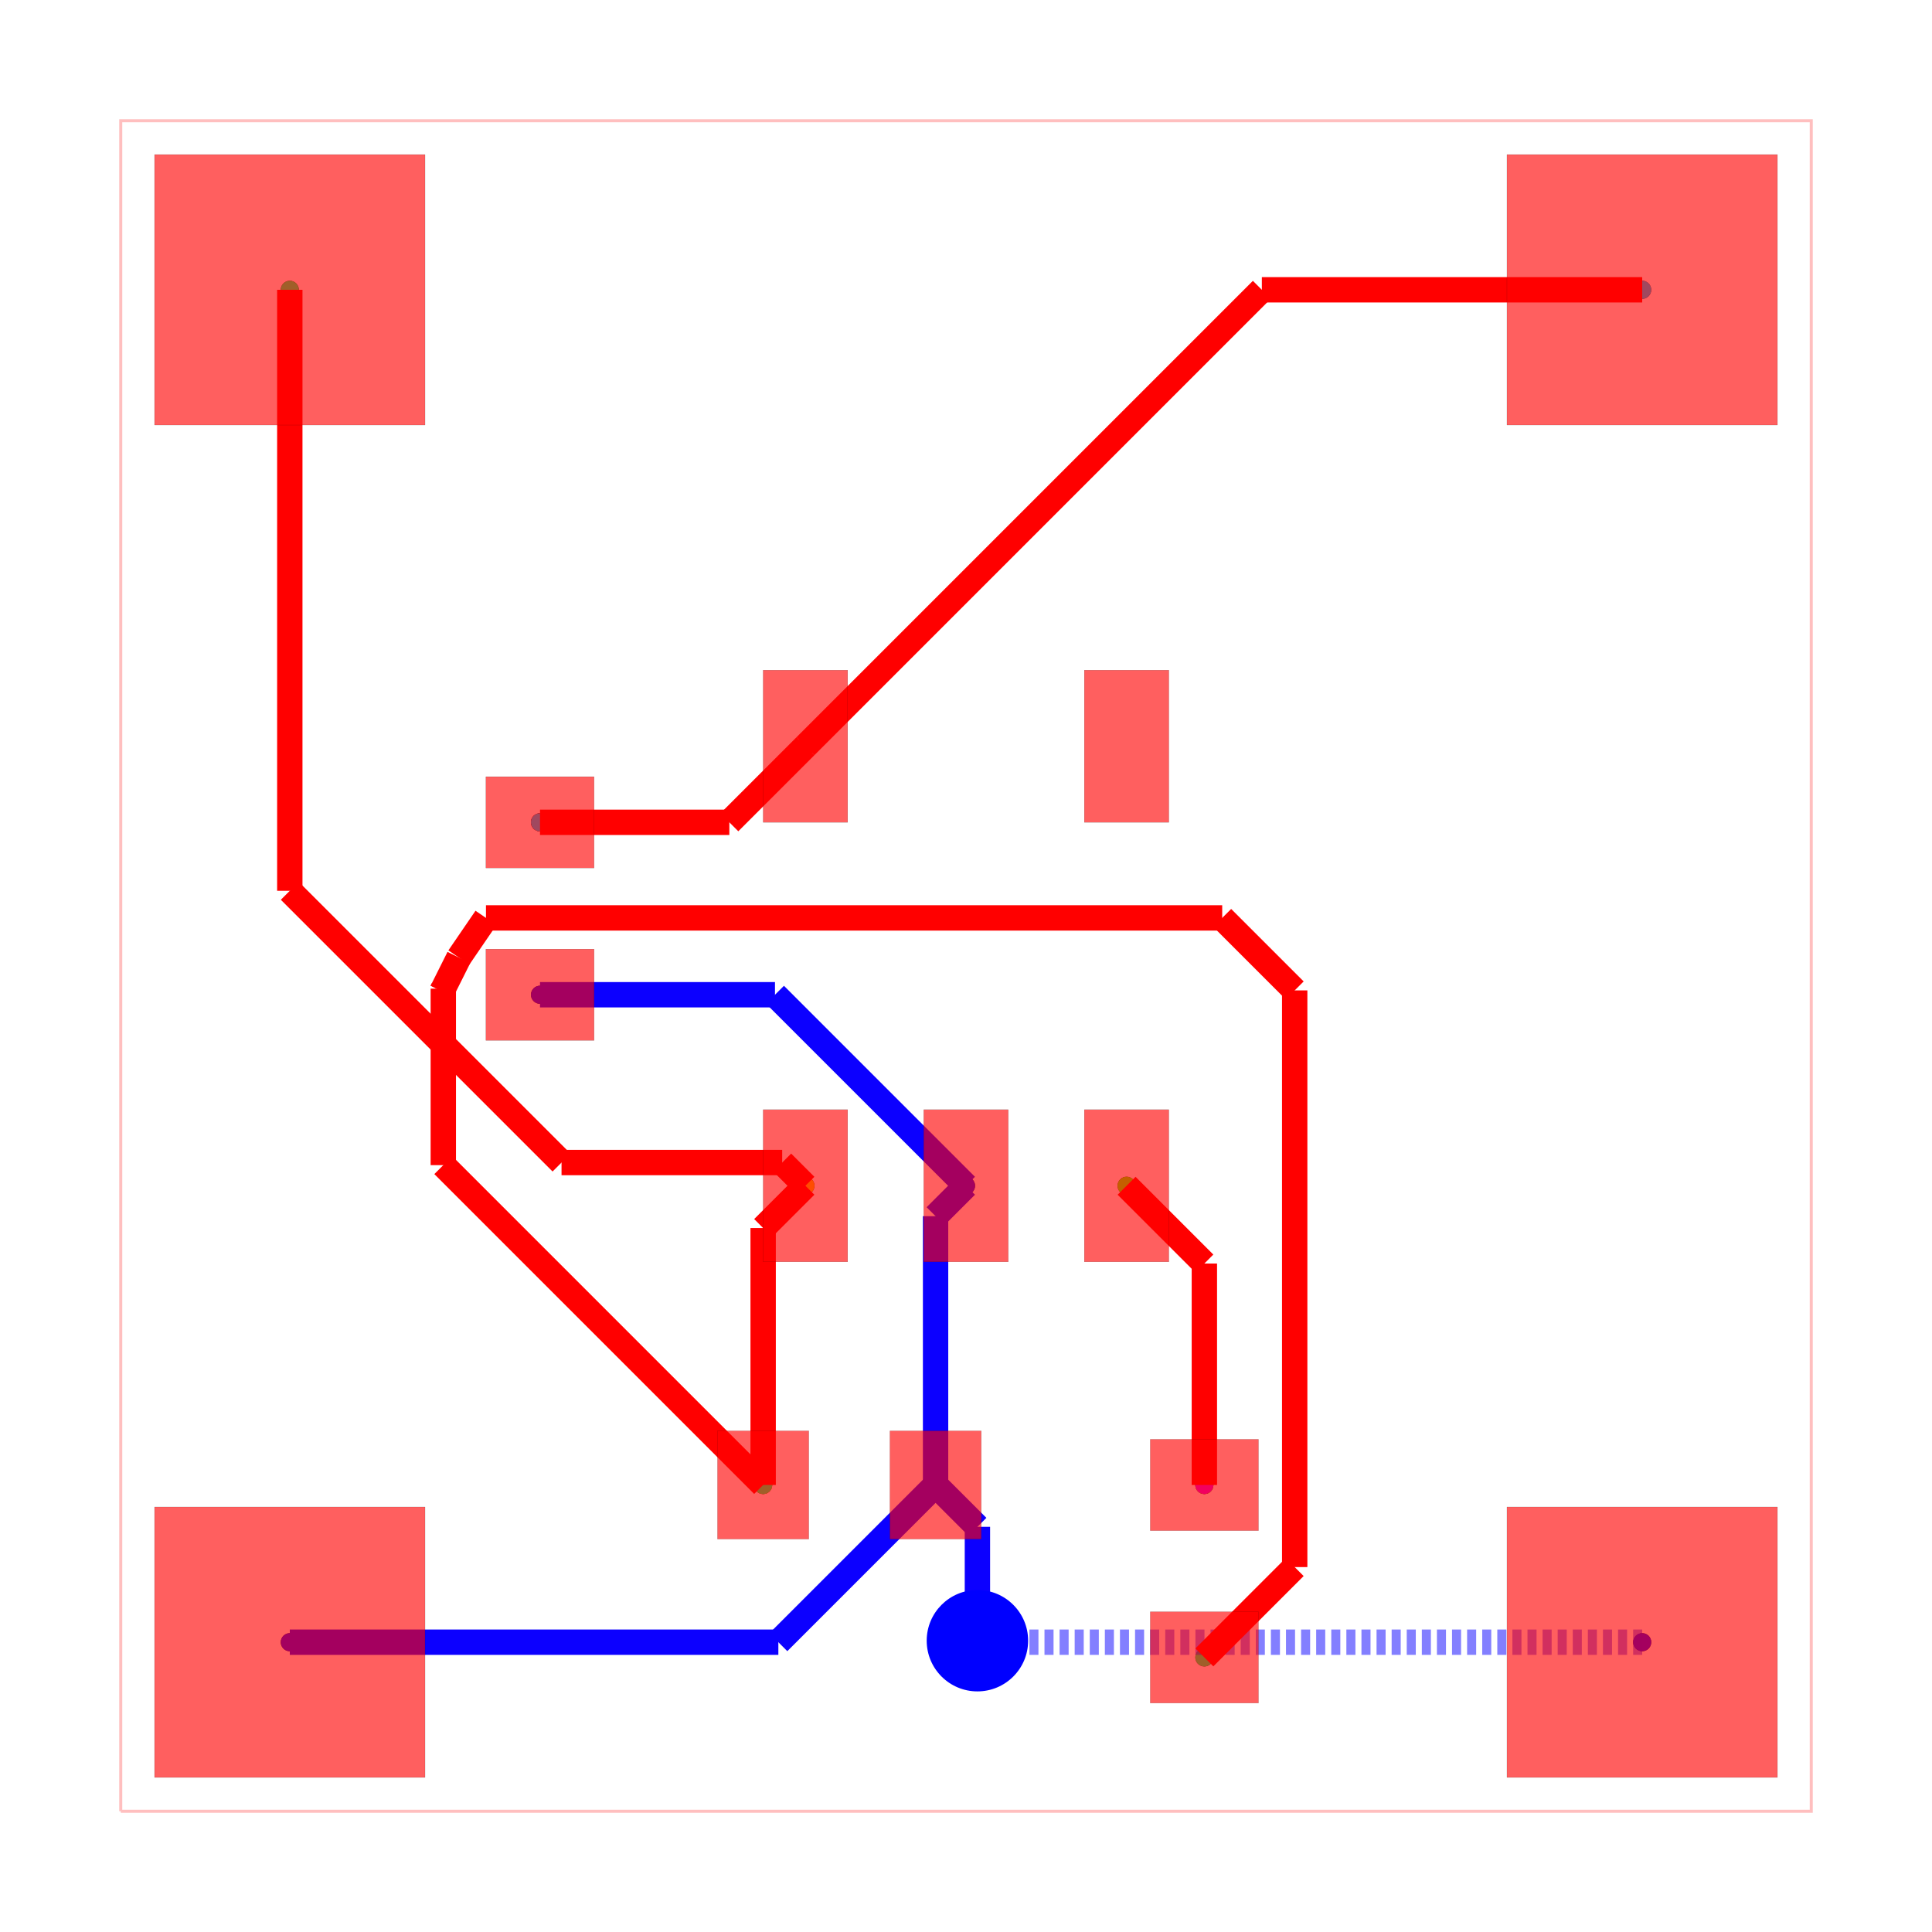
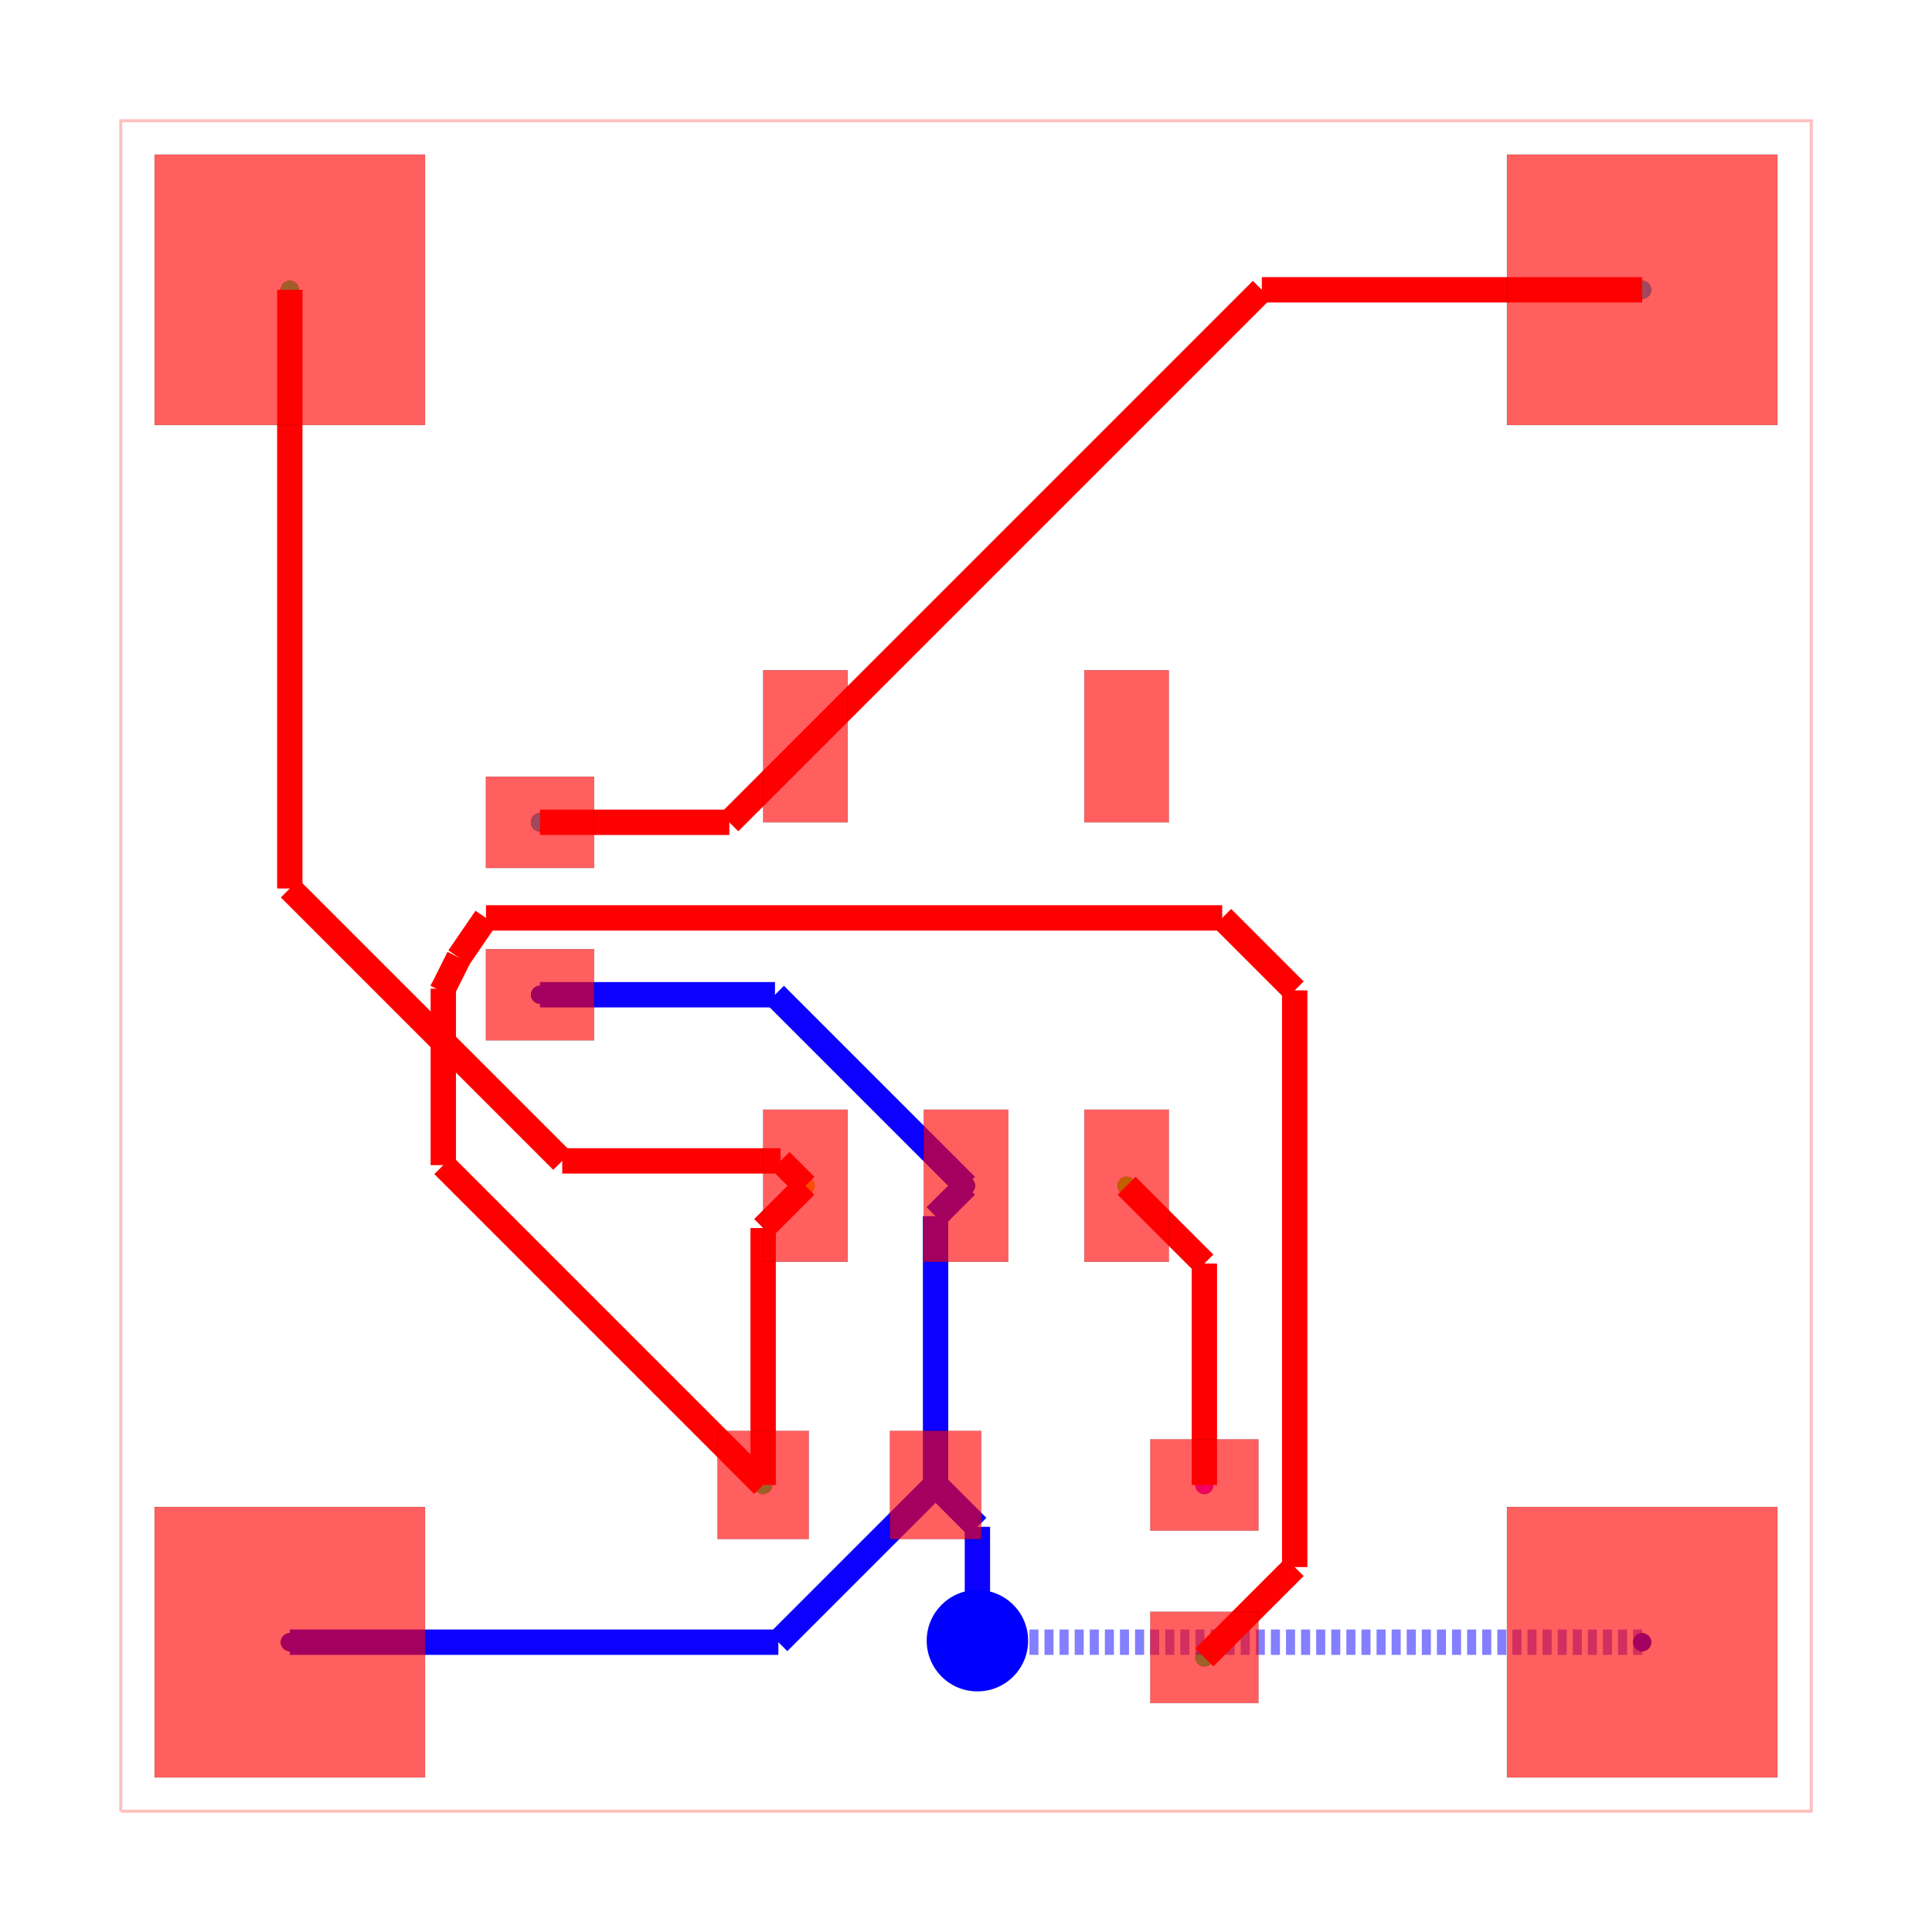
<svg xmlns="http://www.w3.org/2000/svg" width="640" height="640" viewBox="0 0 640 640">
  <rect width="100%" height="100%" fill="white" />
  <g>
    <circle data-type="point" data-label="source_trace_5 pcb_port_9" data-x="2.4800405000001375" data-y="5.849972899999968" cx="178.882" cy="272.402" r="3" fill="black" />
  </g>
  <g>
    <circle data-type="point" data-label="source_trace_5 pcb_port_8" data-x="4.050040000000138" data-y="6.299971999999968" cx="266.802" cy="247.202" r="3" fill="black" />
  </g>
  <g>
    <circle data-type="point" data-label="source_trace_9 pcb_port_11" data-x="3.8000405000001383" data-y="1.9300289000000315" cx="252.802" cy="491.918" r="3" fill="black" />
  </g>
  <g>
    <circle data-type="point" data-label="source_trace_9 pcb_port_4" data-x="4.050040000000138" data-y="3.7000280000000316" cx="266.802" cy="392.798" r="3" fill="black" />
  </g>
  <g>
    <circle data-type="point" data-label="source_trace_12 pcb_port_14" data-x="6.410040500000138" data-y="1.9300289000000315" cx="398.962" cy="491.918" r="3" fill="black" />
  </g>
  <g>
    <circle data-type="point" data-label="source_trace_12 pcb_port_6" data-x="5.949959999999862" data-y="3.7000280000000316" cx="373.198" cy="392.798" r="3" fill="black" />
  </g>
  <g>
    <circle data-type="point" data-label="source_net_0 pcb_port_1" data-x="1" data-y="9" cx="96" cy="96" r="3" fill="black" />
  </g>
  <g>
    <circle data-type="point" data-label="source_net_0 pcb_port_11" data-x="3.8000405000001383" data-y="1.9300289000000315" cx="252.802" cy="491.918" r="3" fill="black" />
  </g>
  <g>
    <circle data-type="point" data-label="source_net_0 pcb_port_13" data-x="6.410040500000138" data-y="0.9100289000000319" cx="398.962" cy="549.038" r="3" fill="black" />
  </g>
  <g>
    <circle data-type="point" data-label="source_net_1 pcb_port_2" data-x="9" data-y="9" cx="544" cy="96" r="3" fill="black" />
  </g>
  <g>
    <circle data-type="point" data-label="source_net_1 pcb_port_9" data-x="2.4800405000001375" data-y="5.849972899999968" cx="178.882" cy="272.402" r="3" fill="black" />
  </g>
  <g>
    <circle data-type="point" data-label="source_net_2 pcb_port_0" data-x="1" data-y="1" cx="96" cy="544" r="3" fill="black" />
  </g>
  <g>
    <circle data-type="point" data-label="source_net_2 pcb_port_10" data-x="2.4800405000001375" data-y="4.8299728999999685" cx="178.882" cy="329.522" r="3" fill="black" />
  </g>
  <g>
    <circle data-type="point" data-label="source_net_2 pcb_port_12" data-x="4.820040500000138" data-y="1.9300289000000315" cx="309.922" cy="491.918" r="3" fill="black" />
  </g>
  <g>
    <circle data-type="point" data-label="source_net_2 pcb_port_5" data-x="4.999999999999943" data-y="3.7000280000000316" cx="320" cy="392.798" r="3" fill="black" />
  </g>
  <g>
    <circle data-type="point" data-label="source_net_2 pcb_port_3" data-x="9" data-y="1" cx="544" cy="544" r="3" fill="black" />
  </g>
  <g>
    <circle data-type="point" data-label="source_net_3 pcb_port_14" data-x="6.410040500000138" data-y="1.9300289000000315" cx="398.962" cy="491.918" r="3" fill="black" />
  </g>
  <g>
    <circle data-type="point" data-label="source_trace_5 (top)" data-x="2.4800405000001375" data-y="5.849972899999968" cx="178.882" cy="272.402" r="3" fill="hsl(0, 100%, 50%)" />
  </g>
  <g>
    <circle data-type="point" data-label="source_trace_5 (top)" data-x="4.050040000000138" data-y="6.299971999999968" cx="266.802" cy="247.202" r="3" fill="hsl(0, 100%, 50%)" />
  </g>
  <g>
    <circle data-type="point" data-label="source_trace_9 (top)" data-x="3.8000405000001383" data-y="1.9300289000000315" cx="252.802" cy="491.918" r="3" fill="hsl(48.571, 100%, 50%)" />
  </g>
  <g>
    <circle data-type="point" data-label="source_trace_9 (top)" data-x="4.050040000000138" data-y="3.7000280000000316" cx="266.802" cy="392.798" r="3" fill="hsl(48.571, 100%, 50%)" />
  </g>
  <g>
    <circle data-type="point" data-label="source_trace_12 (top)" data-x="6.410040500000138" data-y="1.9300289000000315" cx="398.962" cy="491.918" r="3" fill="hsl(97.143, 100%, 50%)" />
  </g>
  <g>
    <circle data-type="point" data-label="source_trace_12 (top)" data-x="5.949959999999862" data-y="3.7000280000000316" cx="373.198" cy="392.798" r="3" fill="hsl(97.143, 100%, 50%)" />
  </g>
  <g>
    <circle data-type="point" data-label="source_net_0 (top)" data-x="1" data-y="9" cx="96" cy="96" r="3" fill="hsl(145.714, 100%, 50%)" />
  </g>
  <g>
    <circle data-type="point" data-label="source_net_0 (top)" data-x="3.8000405000001383" data-y="1.9300289000000315" cx="252.802" cy="491.918" r="3" fill="hsl(145.714, 100%, 50%)" />
  </g>
  <g>
    <circle data-type="point" data-label="source_net_0 (top)" data-x="6.410040500000138" data-y="0.9100289000000319" cx="398.962" cy="549.038" r="3" fill="hsl(145.714, 100%, 50%)" />
  </g>
  <g>
    <circle data-type="point" data-label="source_net_1 (top)" data-x="9" data-y="9" cx="544" cy="96" r="3" fill="hsl(194.286, 100%, 50%)" />
  </g>
  <g>
    <circle data-type="point" data-label="source_net_1 (top)" data-x="2.4800405000001375" data-y="5.849972899999968" cx="178.882" cy="272.402" r="3" fill="hsl(194.286, 100%, 50%)" />
  </g>
  <g>
    <circle data-type="point" data-label="source_net_2 (top)" data-x="1" data-y="1" cx="96" cy="544" r="3" fill="hsl(242.857, 100%, 50%)" />
  </g>
  <g>
    <circle data-type="point" data-label="source_net_2 (top)" data-x="2.4800405000001375" data-y="4.8299728999999685" cx="178.882" cy="329.522" r="3" fill="hsl(242.857, 100%, 50%)" />
  </g>
  <g>
    <circle data-type="point" data-label="source_net_2 (top)" data-x="4.820040500000138" data-y="1.9300289000000315" cx="309.922" cy="491.918" r="3" fill="hsl(242.857, 100%, 50%)" />
  </g>
  <g>
    <circle data-type="point" data-label="source_net_2 (top)" data-x="4.999999999999943" data-y="3.7000280000000316" cx="320" cy="392.798" r="3" fill="hsl(242.857, 100%, 50%)" />
  </g>
  <g>
    <circle data-type="point" data-label="source_net_2 (top)" data-x="9" data-y="1" cx="544" cy="544" r="3" fill="hsl(242.857, 100%, 50%)" />
  </g>
  <g>
    <circle data-type="point" data-label="source_net_3 (top)" data-x="6.410040500000138" data-y="1.9300289000000315" cx="398.962" cy="491.918" r="3" fill="hsl(291.429, 100%, 50%)" />
  </g>
  <g>
    <polyline data-points="0,0 10,0 10,10 0,10 0,0" data-type="line" data-label="" points="40,600 600,600 600,40 40,40 40,600" fill="none" stroke="rgba(255,0,0,0.25)" stroke-width="1px" />
  </g>
  <g>
    <polyline data-points="4.820040500000138,1.9300289000000315 4.820040500000138,3.5200685000002263" data-type="line" data-label="" points="309.922,491.918 309.922,402.876" fill="none" stroke="hsl(242.857, 100%, 50%)" stroke-width="8.4" />
  </g>
  <g>
    <polyline data-points="4.820040500000138,3.5200685000002263 4.999999999999943,3.7000280000000316" data-type="line" data-label="" points="309.922,402.876 320,392.798" fill="none" stroke="hsl(242.857, 100%, 50%)" stroke-width="8.4" />
  </g>
  <g>
    <polyline data-points="2.4800405000001375,4.8299728999999685 3.8700551000000063,4.8299728999999685" data-type="line" data-label="" points="178.882,329.522 256.723,329.522" fill="none" stroke="hsl(242.857, 100%, 50%)" stroke-width="8.4" />
  </g>
  <g>
    <polyline data-points="3.8700551000000063,4.8299728999999685 4.999999999999943,3.7000280000000316" data-type="line" data-label="" points="256.723,329.522 320,392.798" fill="none" stroke="hsl(242.857, 100%, 50%)" stroke-width="8.4" />
  </g>
  <g>
    <polyline data-points="1,1 3.8900116000001064,1" data-type="line" data-label="" points="96,544 257.841,544" fill="none" stroke="hsl(242.857, 100%, 50%)" stroke-width="8.4" />
  </g>
  <g>
    <polyline data-points="3.8900116000001064,1 4.820040500000138,1.9300289000000315" data-type="line" data-label="" points="257.841,544 309.922,491.918" fill="none" stroke="hsl(242.857, 100%, 50%)" stroke-width="8.4" />
  </g>
  <g>
    <polyline data-points="9,1 5.25,1" data-type="line" data-label="" points="544,544 334,544" fill="none" stroke="rgba(8,0,255,0.5)" stroke-width="8.4" stroke-dasharray="3 2" />
  </g>
  <g>
    <polyline data-points="5.25,1 5.25,1" data-type="line" data-label="" points="334,544 334,544" fill="none" stroke="rgba(8,0,255,0.5)" stroke-width="8.4" stroke-dasharray="3 2" />
  </g>
  <g>
    <polyline data-points="5.25,1 5.0675405000001374,1.008993335328522" data-type="line" data-label="" points="334,544 323.782,543.496" fill="none" stroke="rgba(8,0,255,0.5)" stroke-width="8.4" stroke-dasharray="3 2" />
  </g>
  <g>
    <polyline data-points="5.0675405000001374,1.008993335328522 5.0675405000001374,1.6825289000000319" data-type="line" data-label="" points="323.782,543.496 323.782,505.778" fill="none" stroke="hsl(242.857, 100%, 50%)" stroke-width="8.4" />
  </g>
  <g>
    <polyline data-points="5.0675405000001374,1.6825289000000319 4.820040500000138,1.9300289000000315" data-type="line" data-label="" points="323.782,505.778 309.922,491.918" fill="none" stroke="hsl(242.857, 100%, 50%)" stroke-width="8.4" />
  </g>
  <g>
    <polyline data-points="6.410040500000138,1.9300289000000315 6.410040500000138,3.239947499999756" data-type="line" data-label="" points="398.962,491.918 398.962,418.563" fill="none" stroke="red" stroke-width="8.4" />
  </g>
  <g>
    <polyline data-points="6.410040500000138,3.239947499999756 5.949959999999862,3.7000280000000316" data-type="line" data-label="" points="398.962,418.563 373.198,392.798" fill="none" stroke="red" stroke-width="8.4" />
  </g>
  <g>
    <polyline data-points="3.8000405000001383,1.9300289000000315 3.8000405000001383,3.450028500000032" data-type="line" data-label="" points="252.802,491.918 252.802,406.798" fill="none" stroke="red" stroke-width="8.4" />
  </g>
  <g>
    <polyline data-points="3.8000405000001383,3.450028500000032 4.050040000000138,3.7000280000000316" data-type="line" data-label="" points="252.802,406.798 266.802,392.798" fill="none" stroke="red" stroke-width="8.4" />
  </g>
  <g>
    <polyline data-points="6.410040500000138,0.9100289000000319 6.944363370941741,1.4443517709416356" data-type="line" data-label="" points="398.962,549.038 428.884,519.116" fill="none" stroke="red" stroke-width="8.4" />
  </g>
  <g>
    <polyline data-points="6.944363370941741,1.4443517709416356 6.944363370941741,4.855636629058261" data-type="line" data-label="" points="428.884,519.116 428.884,328.084" fill="none" stroke="red" stroke-width="8.4" />
  </g>
  <g>
    <polyline data-points="6.944363370941741,4.855636629058261 6.5155339276857696,5.284466072314233" data-type="line" data-label="" points="428.884,328.084 404.87,304.07" fill="none" stroke="red" stroke-width="8.4" />
  </g>
  <g>
    <polyline data-points="6.5155339276857696,5.284466072314233 2.160406034286432,5.284466072314233" data-type="line" data-label="" points="404.87,304.07 160.983,304.07" fill="none" stroke="red" stroke-width="8.4" />
  </g>
  <g>
    <polyline data-points="2.160406034286432,5.284466072314233 2.000000000000001,5.050027100000029" data-type="line" data-label="" points="160.983,304.07 152,317.198" fill="none" stroke="red" stroke-width="8.4" />
  </g>
  <g>
    <polyline data-points="2.000000000000001,5.050027100000029 1.9000000000000008,4.8500271000000295" data-type="line" data-label="" points="152,317.198 146.4,328.398" fill="none" stroke="red" stroke-width="8.4" />
  </g>
  <g>
    <polyline data-points="1.9000000000000008,4.8500271000000295 1.9080284914702752,4.866084082940579" data-type="line" data-label="" points="146.4,328.398 146.85,327.499" fill="none" stroke="red" stroke-width="8.4" />
  </g>
  <g>
    <polyline data-points="1.9080284914702752,4.866084082940579 1.9080284914702752,3.8220409085298943" data-type="line" data-label="" points="146.85,327.499 146.85,385.966" fill="none" stroke="red" stroke-width="8.4" />
  </g>
  <g>
    <polyline data-points="1.9080284914702752,3.8220409085298943 3.8000405000001383,1.9300289000000315" data-type="line" data-label="" points="146.85,385.966 252.802,491.918" fill="none" stroke="red" stroke-width="8.4" />
  </g>
  <g>
-     <polyline data-points="1,9 1,5.444838289014948" data-type="line" data-label="" points="96,96 96,295.089" fill="none" stroke="red" stroke-width="8.4" />
-   </g>
-   <g>
-     <polyline data-points="1,5.444838289014948 2.6074449590428728,3.8373933299720755" data-type="line" data-label="" points="96,295.089 186.017,385.106" fill="none" stroke="red" stroke-width="8.4" />
-   </g>
-   <g>
-     <polyline data-points="2.6074449590428728,3.8373933299720755 3.912674670028094,3.8373933299720755" data-type="line" data-label="" points="186.017,385.106 259.11,385.106" fill="none" stroke="red" stroke-width="8.4" />
-   </g>
-   <g>
-     <polyline data-points="3.912674670028094,3.8373933299720755 4.050040000000138,3.7000280000000316" data-type="line" data-label="" points="259.11,385.106 266.802,392.798" fill="none" stroke="red" stroke-width="8.4" />
+     <polyline data-points="1,9 1,5.458519731675567" data-type="line" data-label="" points="96,96 96,294.323" fill="none" stroke="red" stroke-width="8.4" />
+   </g>
+   <g>
+     <polyline data-points="1,5.458519731675567 2.6114526786049472,3.84706705307062" data-type="line" data-label="" points="96,294.323 186.241,384.564" fill="none" stroke="red" stroke-width="8.4" />
+   </g>
+   <g>
+     <polyline data-points="2.6114526786049472,3.84706705307062 3.9030009469295495,3.84706705307062" data-type="line" data-label="" points="186.241,384.564 258.568,384.564" fill="none" stroke="red" stroke-width="8.4" />
+   </g>
+   <g>
+     <polyline data-points="3.9030009469295495,3.84706705307062 4.050040000000138,3.7000280000000316" data-type="line" data-label="" points="258.568,384.564 266.802,392.798" fill="none" stroke="red" stroke-width="8.4" />
  </g>
  <g>
    <polyline data-points="2.4800405000001375,5.849972899999968 3.6000409000001374,5.849972899999968" data-type="line" data-label="" points="178.882,272.402 241.602,272.402" fill="none" stroke="red" stroke-width="8.4" />
  </g>
  <g>
    <polyline data-points="3.6000409000001374,5.849972899999968 4.050040000000138,6.299971999999968" data-type="line" data-label="" points="241.602,272.402 266.802,247.202" fill="none" stroke="red" stroke-width="8.4" />
  </g>
  <g>
    <polyline data-points="9,9 6.750068000000169,9" data-type="line" data-label="" points="544,96 418.004,96" fill="none" stroke="red" stroke-width="8.4" />
  </g>
  <g>
    <polyline data-points="6.750068000000169,9 4.050040000000138,6.299971999999968" data-type="line" data-label="" points="418.004,96 266.802,247.202" fill="none" stroke="red" stroke-width="8.4" />
  </g>
  <g>
    <rect data-type="rect" data-label="top" data-x="4.050040000000138" data-y="3.7000280000000316" x="252.802" y="367.598" width="28" height="50.4" fill="rgba(255,0,0,0.25)" stroke="black" stroke-width="0.018" />
  </g>
  <g>
    <rect data-type="rect" data-label="top" data-x="4.999999999999943" data-y="3.7000280000000316" x="306" y="367.598" width="28" height="50.4" fill="rgba(255,0,0,0.25)" stroke="black" stroke-width="0.018" />
  </g>
  <g>
    <rect data-type="rect" data-label="top" data-x="5.949959999999862" data-y="3.7000280000000316" x="359.198" y="367.598" width="28" height="50.4" fill="rgba(255,0,0,0.25)" stroke="black" stroke-width="0.018" />
  </g>
  <g>
    <rect data-type="rect" data-label="top" data-x="5.949959999999862" data-y="6.299971999999968" x="359.198" y="222.002" width="28" height="50.4" fill="rgba(255,0,0,0.25)" stroke="black" stroke-width="0.018" />
  </g>
  <g>
    <rect data-type="rect" data-label="top" data-x="4.050040000000138" data-y="6.299971999999968" x="252.802" y="222.002" width="28" height="50.4" fill="rgba(255,0,0,0.25)" stroke="black" stroke-width="0.018" />
  </g>
  <g>
    <rect data-type="rect" data-label="top" data-x="2.4800405000001375" data-y="5.849972899999968" x="160.962" y="257.282" width="35.84" height="30.24" fill="rgba(255,0,0,0.25)" stroke="black" stroke-width="0.018" />
  </g>
  <g>
    <rect data-type="rect" data-label="top" data-x="2.4800405000001375" data-y="4.8299728999999685" x="160.962" y="314.402" width="35.84" height="30.24" fill="rgba(255,0,0,0.25)" stroke="black" stroke-width="0.018" />
  </g>
  <g>
    <rect data-type="rect" data-label="top" data-x="3.8000405000001383" data-y="1.9300289000000315" x="237.682" y="473.998" width="30.24" height="35.84" fill="rgba(255,0,0,0.25)" stroke="black" stroke-width="0.018" />
  </g>
  <g>
    <rect data-type="rect" data-label="top" data-x="4.820040500000138" data-y="1.9300289000000315" x="294.802" y="473.998" width="30.24" height="35.84" fill="rgba(255,0,0,0.25)" stroke="black" stroke-width="0.018" />
  </g>
  <g>
    <rect data-type="rect" data-label="top" data-x="6.410040500000138" data-y="0.9100289000000319" x="381.042" y="533.918" width="35.84" height="30.24" fill="rgba(255,0,0,0.25)" stroke="black" stroke-width="0.018" />
  </g>
  <g>
    <rect data-type="rect" data-label="top" data-x="6.410040500000138" data-y="1.9300289000000315" x="381.042" y="476.798" width="35.84" height="30.24" fill="rgba(255,0,0,0.25)" stroke="black" stroke-width="0.018" />
  </g>
  <g>
    <rect data-type="rect" data-label="top, inner1, inner2, bottom" data-x="1" data-y="1" x="51.2" y="499.2" width="89.6" height="89.6" fill="rgba(255,0,0,0.25)" stroke="black" stroke-width="0.018" />
  </g>
  <g>
    <rect data-type="rect" data-label="top, inner1, inner2, bottom" data-x="1" data-y="9" x="51.2" y="51.2" width="89.6" height="89.6" fill="rgba(255,0,0,0.25)" stroke="black" stroke-width="0.018" />
  </g>
  <g>
    <rect data-type="rect" data-label="top, inner1, inner2, bottom" data-x="9" data-y="9" x="499.2" y="51.2" width="89.6" height="89.6" fill="rgba(255,0,0,0.25)" stroke="black" stroke-width="0.018" />
  </g>
  <g>
    <rect data-type="rect" data-label="top, inner1, inner2, bottom" data-x="9" data-y="1" x="499.2" y="499.2" width="89.6" height="89.6" fill="rgba(255,0,0,0.25)" stroke="black" stroke-width="0.018" />
  </g>
  <g>
    <rect data-type="rect" data-label="" data-x="4.050040000000138" data-y="3.7000280000000316" x="252.802" y="367.598" width="28" height="50.4" fill="rgba(255,0,0,0.5)" stroke="black" stroke-width="0.018" />
  </g>
  <g>
    <rect data-type="rect" data-label="" data-x="4.999999999999943" data-y="3.7000280000000316" x="306" y="367.598" width="28" height="50.4" fill="rgba(255,0,0,0.5)" stroke="black" stroke-width="0.018" />
  </g>
  <g>
    <rect data-type="rect" data-label="" data-x="5.949959999999862" data-y="3.7000280000000316" x="359.198" y="367.598" width="28" height="50.4" fill="rgba(255,0,0,0.5)" stroke="black" stroke-width="0.018" />
  </g>
  <g>
    <rect data-type="rect" data-label="" data-x="5.949959999999862" data-y="6.299971999999968" x="359.198" y="222.002" width="28" height="50.4" fill="rgba(255,0,0,0.5)" stroke="black" stroke-width="0.018" />
  </g>
  <g>
    <rect data-type="rect" data-label="" data-x="4.050040000000138" data-y="6.299971999999968" x="252.802" y="222.002" width="28" height="50.4" fill="rgba(255,0,0,0.5)" stroke="black" stroke-width="0.018" />
  </g>
  <g>
    <rect data-type="rect" data-label="" data-x="2.4800405000001375" data-y="5.849972899999968" x="160.962" y="257.282" width="35.84" height="30.24" fill="rgba(255,0,0,0.5)" stroke="black" stroke-width="0.018" />
  </g>
  <g>
    <rect data-type="rect" data-label="" data-x="2.4800405000001375" data-y="4.8299728999999685" x="160.962" y="314.402" width="35.84" height="30.24" fill="rgba(255,0,0,0.5)" stroke="black" stroke-width="0.018" />
  </g>
  <g>
    <rect data-type="rect" data-label="" data-x="3.8000405000001383" data-y="1.9300289000000315" x="237.682" y="473.998" width="30.24" height="35.84" fill="rgba(255,0,0,0.5)" stroke="black" stroke-width="0.018" />
  </g>
  <g>
    <rect data-type="rect" data-label="" data-x="4.820040500000138" data-y="1.9300289000000315" x="294.802" y="473.998" width="30.24" height="35.84" fill="rgba(255,0,0,0.5)" stroke="black" stroke-width="0.018" />
  </g>
  <g>
    <rect data-type="rect" data-label="" data-x="6.410040500000138" data-y="0.9100289000000319" x="381.042" y="533.918" width="35.84" height="30.24" fill="rgba(255,0,0,0.5)" stroke="black" stroke-width="0.018" />
  </g>
  <g>
    <rect data-type="rect" data-label="" data-x="6.410040500000138" data-y="1.9300289000000315" x="381.042" y="476.798" width="35.84" height="30.24" fill="rgba(255,0,0,0.5)" stroke="black" stroke-width="0.018" />
  </g>
  <g>
    <rect data-type="rect" data-label="" data-x="1" data-y="1" x="51.2" y="499.2" width="89.6" height="89.6" fill="rgba(255,0,0,0.5)" stroke="black" stroke-width="0.018" />
  </g>
  <g>
    <rect data-type="rect" data-label="" data-x="1" data-y="9" x="51.2" y="51.2" width="89.6" height="89.6" fill="rgba(255,0,0,0.5)" stroke="black" stroke-width="0.018" />
  </g>
  <g>
    <rect data-type="rect" data-label="" data-x="9" data-y="9" x="499.2" y="51.2" width="89.6" height="89.6" fill="rgba(255,0,0,0.5)" stroke="black" stroke-width="0.018" />
  </g>
  <g>
    <rect data-type="rect" data-label="" data-x="9" data-y="1" x="499.2" y="499.2" width="89.6" height="89.6" fill="rgba(255,0,0,0.5)" stroke="black" stroke-width="0.018" />
  </g>
  <circle data-type="circle" data-label="" data-x="5.0675405000001374" data-y="1.008993335328522" cx="323.782" cy="543.496" r="16.8" fill="blue" stroke="none" stroke-width="0.018" />
  <g id="crosshair" style="display: none">
    <line id="crosshair-h" y1="0" y2="640" stroke="#666" stroke-width="0.5" />
    <line id="crosshair-v" x1="0" x2="640" stroke="#666" stroke-width="0.5" />
    <text id="coordinates" font-family="monospace" font-size="12" fill="#666" />
  </g>
</svg>
